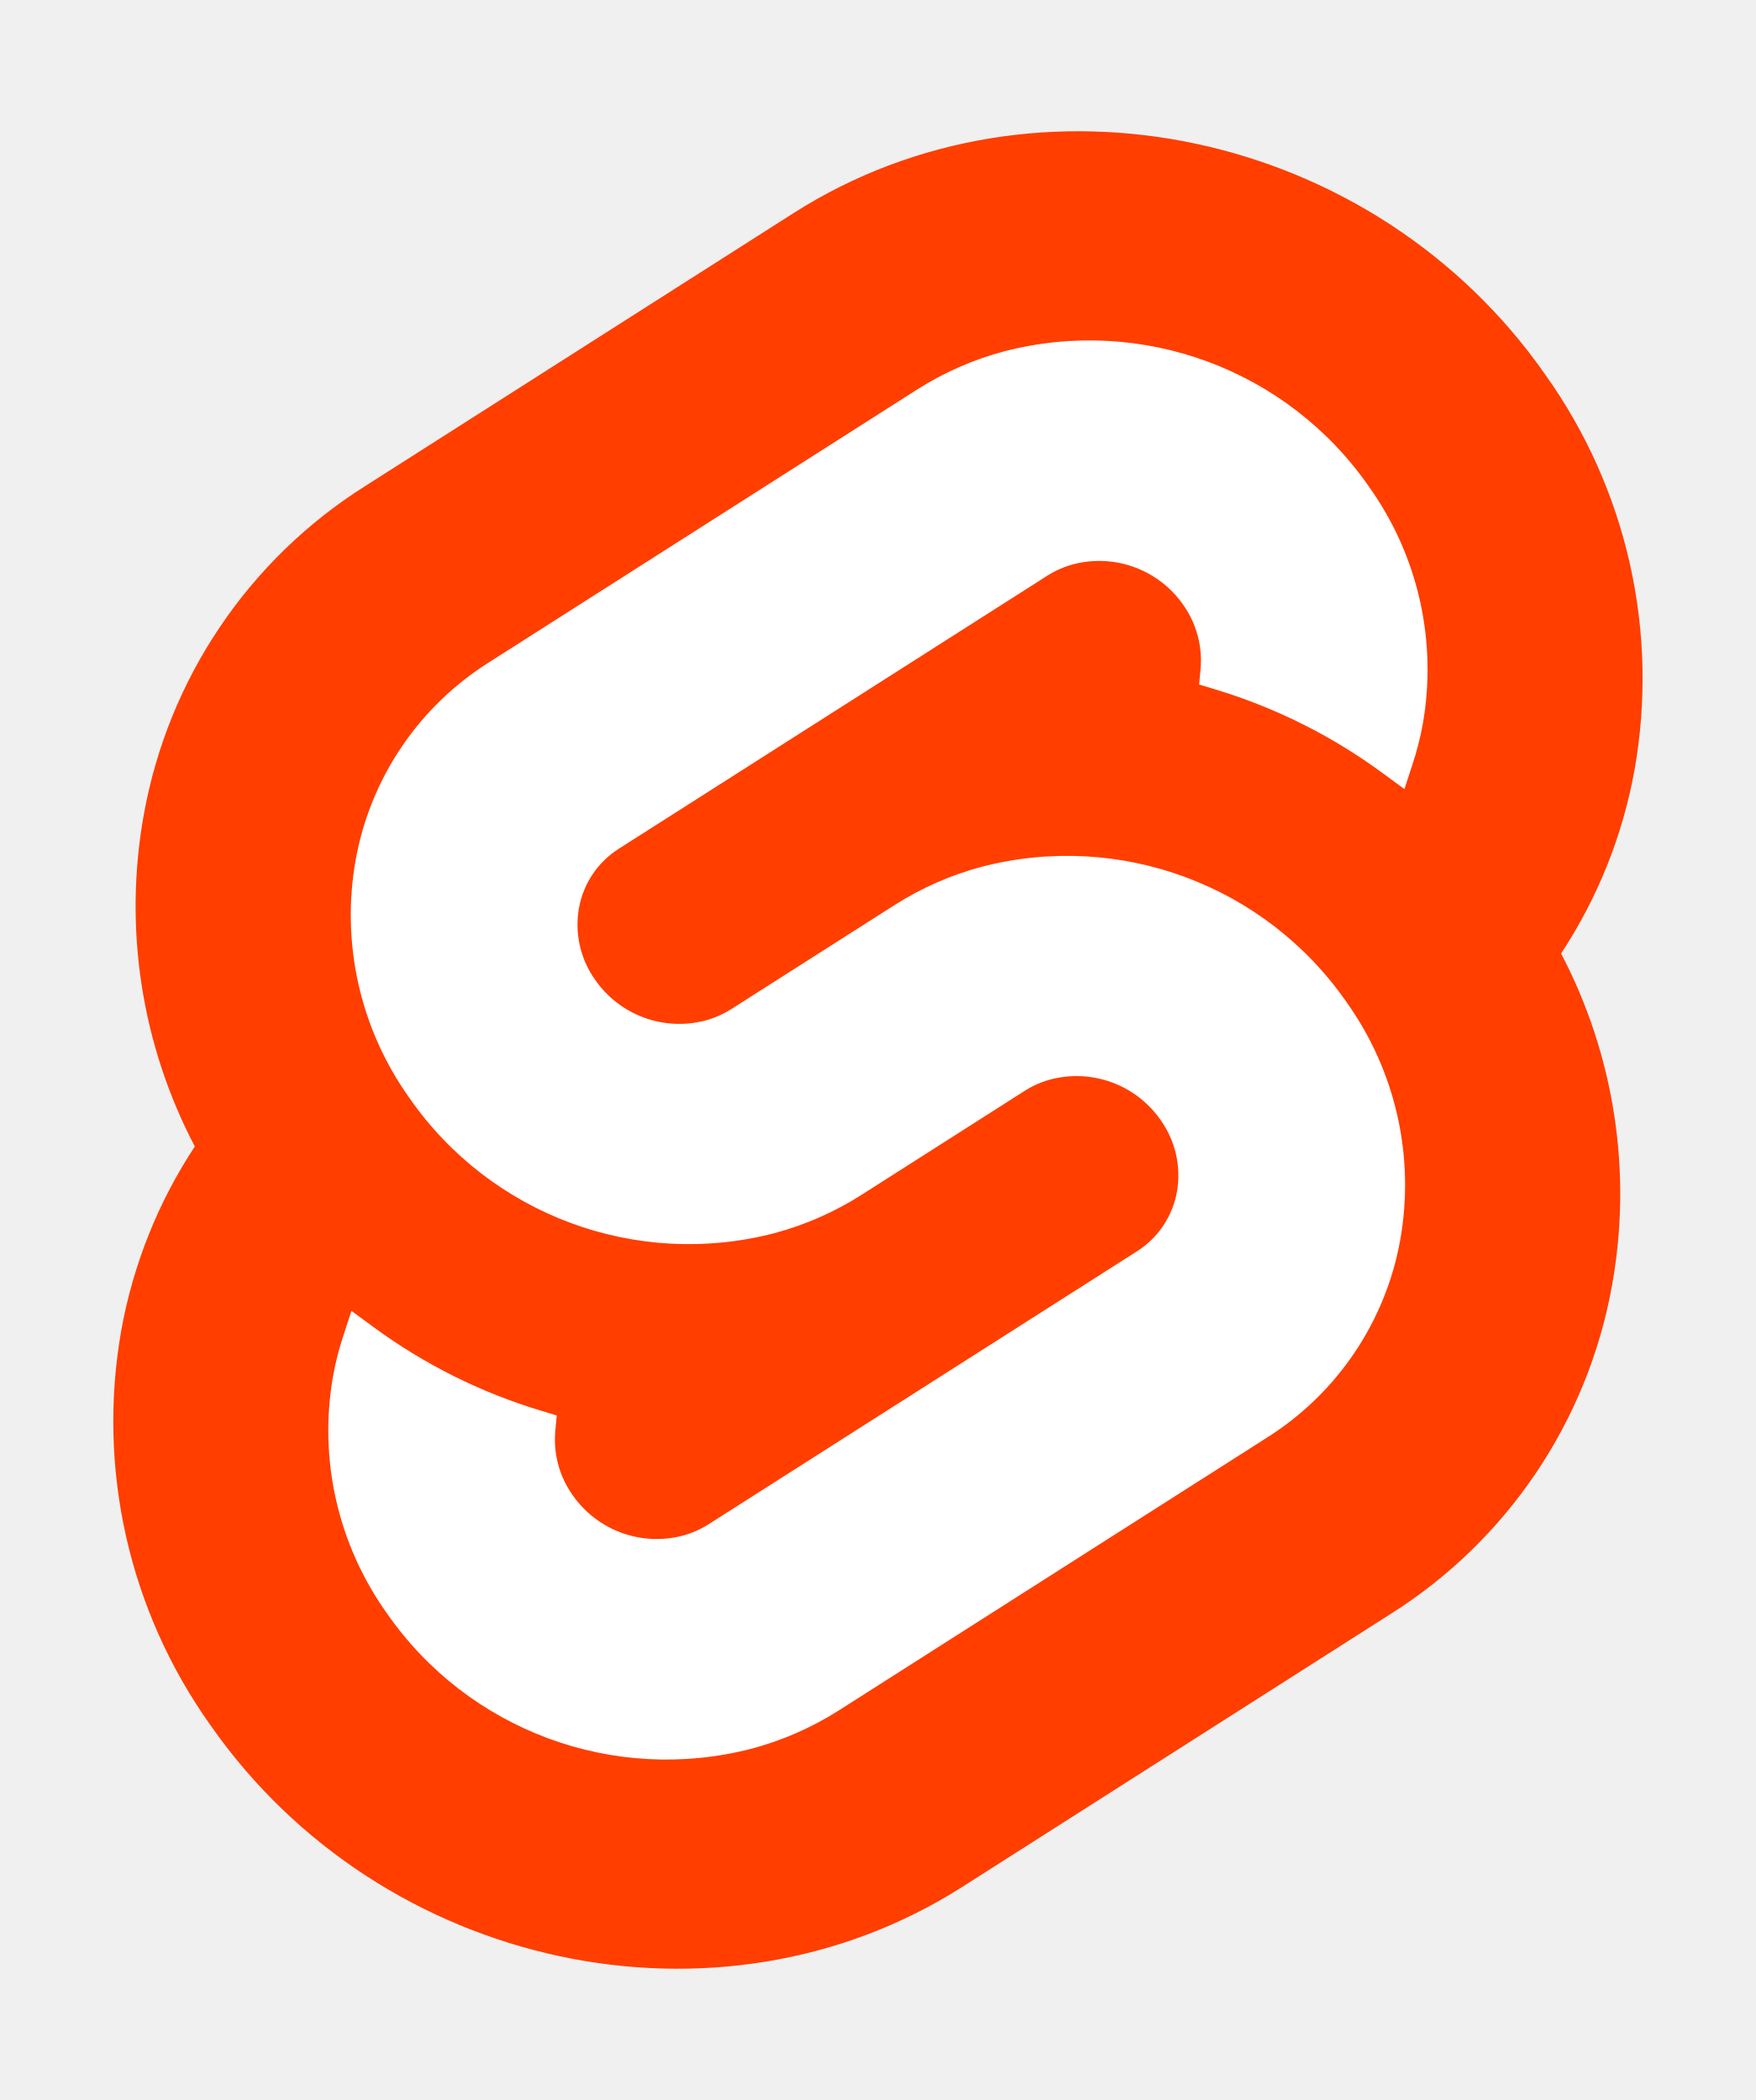
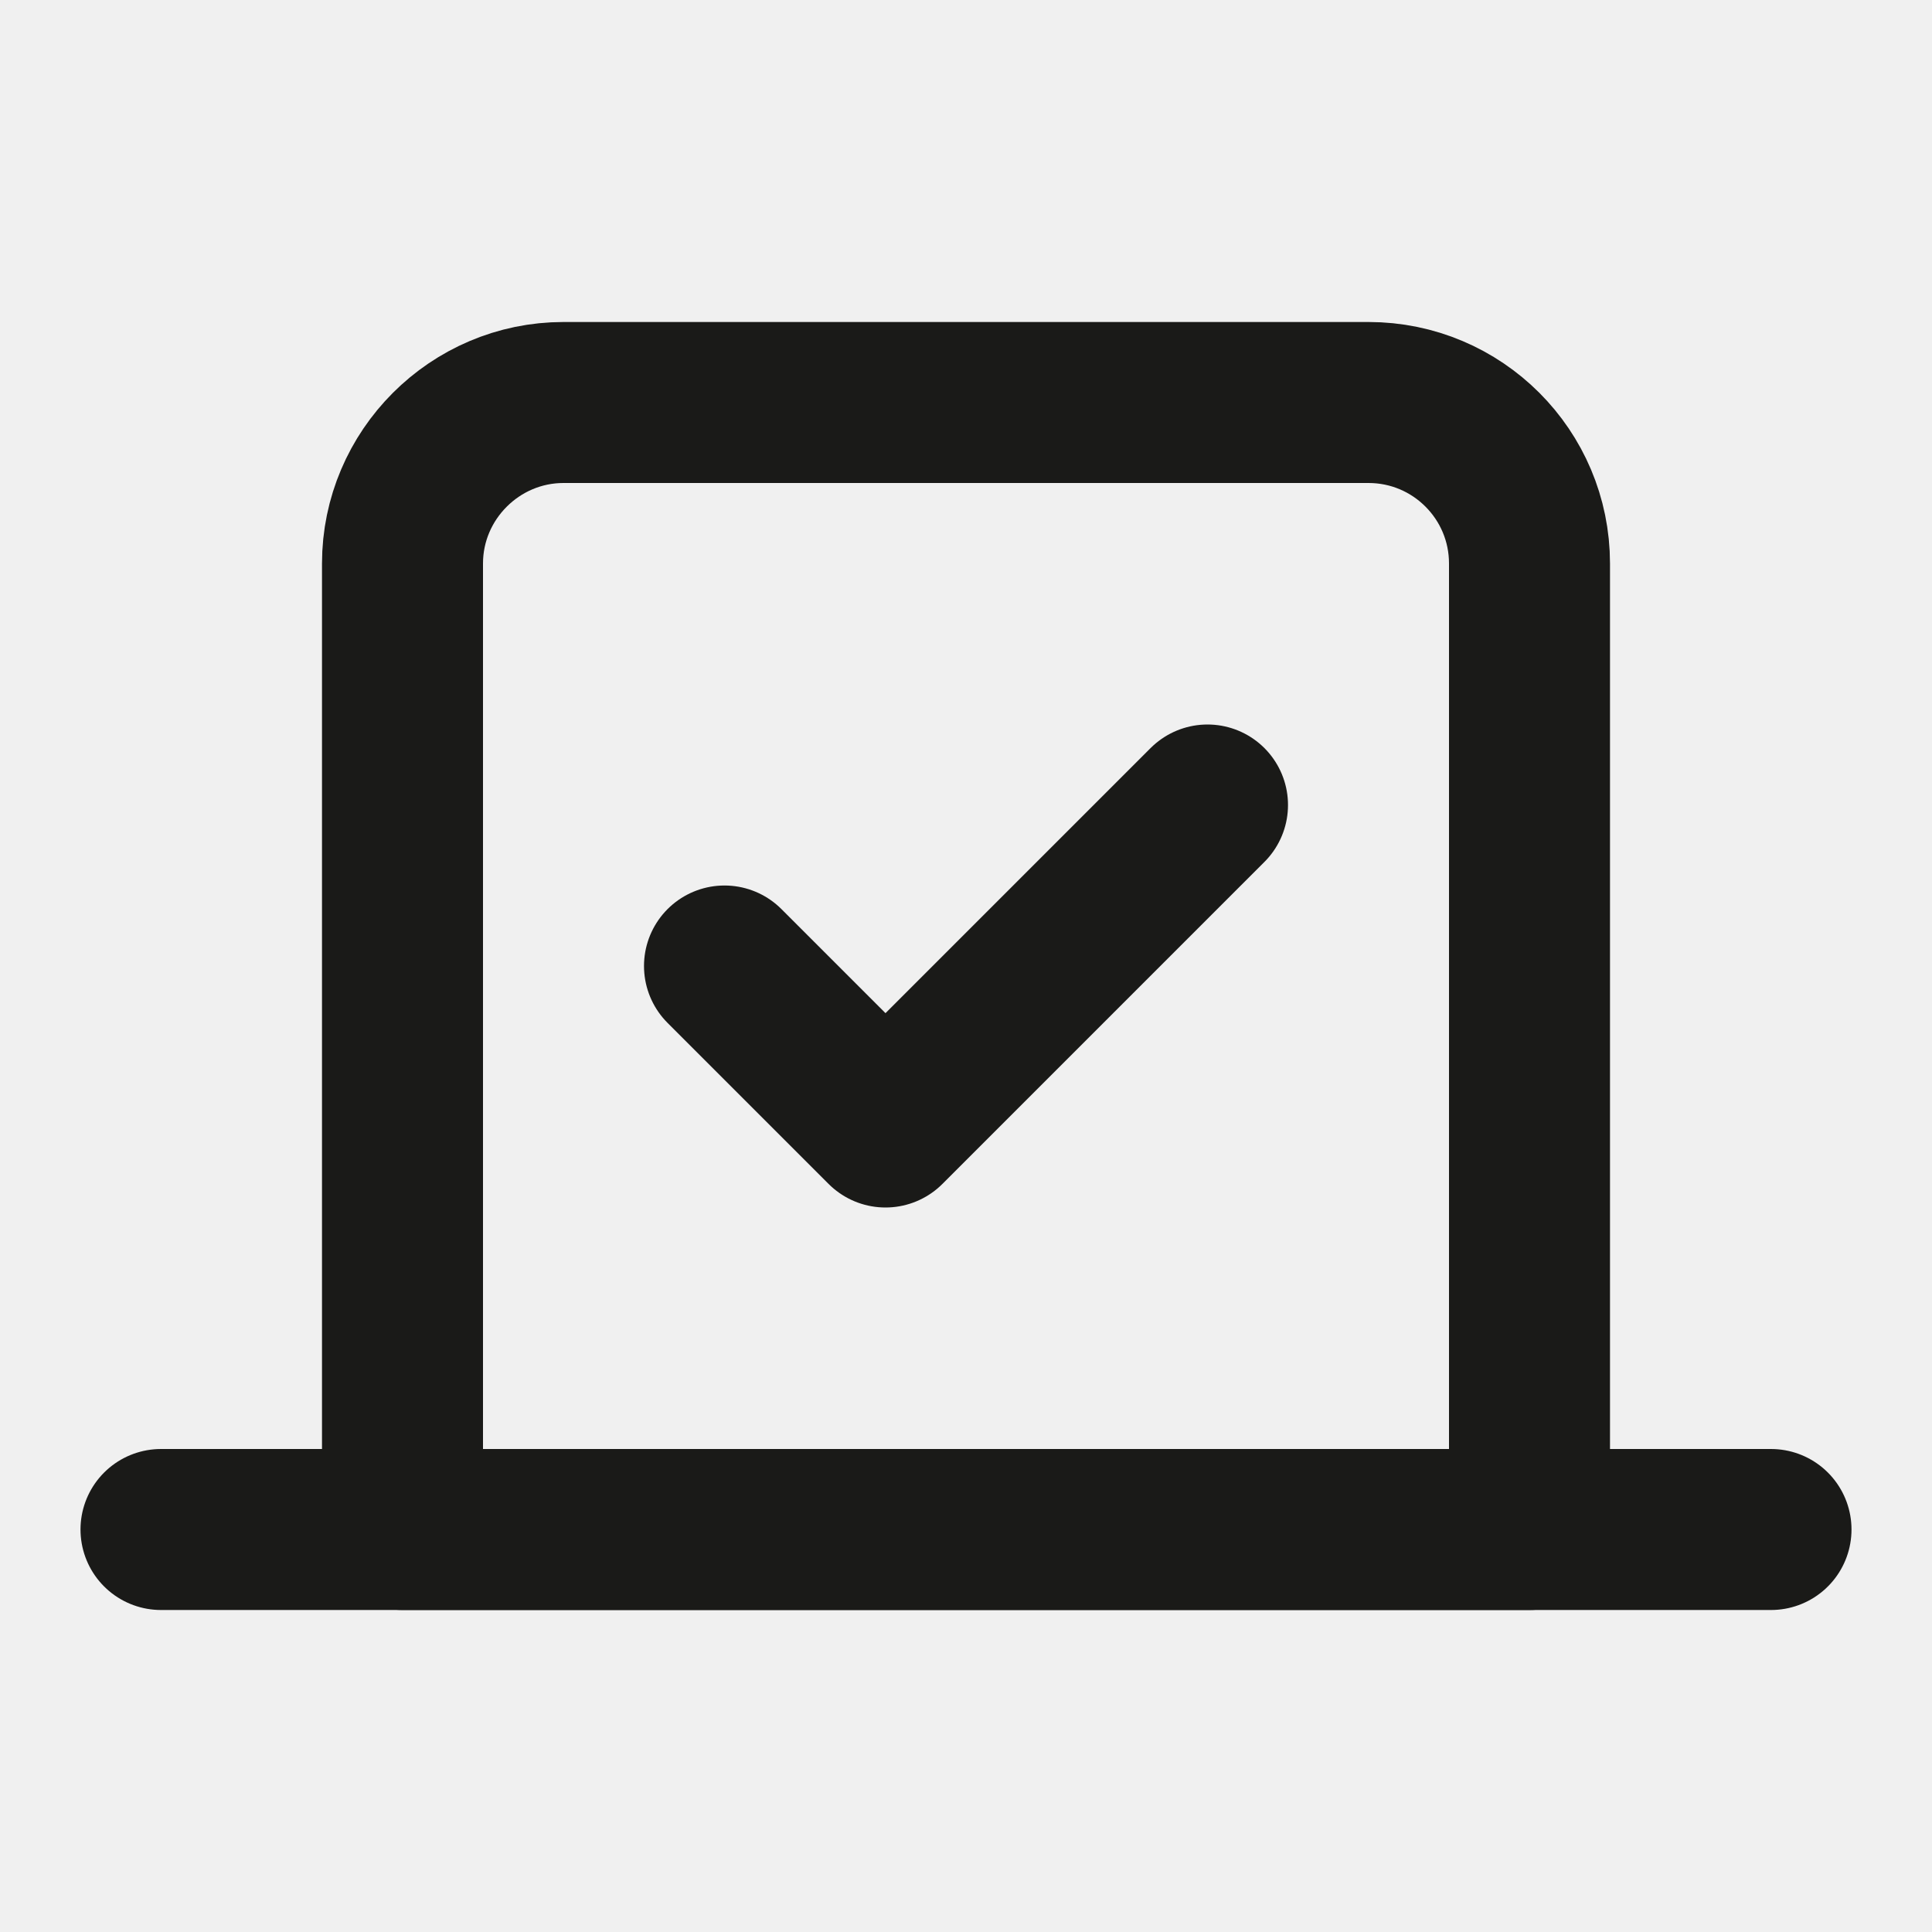
- <svg xmlns="http://www.w3.org/2000/svg" width="107" height="128" viewBox="0 0 107 128">
-   <path d="M94.157 22.819c-10.4-14.885-30.94-19.297-45.792-9.835L22.282 29.608A29.92 29.92 0 0 0 8.764 49.65a31.5 31.5 0 0 0 3.108 20.231 30 30 0 0 0-4.477 11.183 31.9 31.9 0 0 0 5.448 24.116c10.402 14.887 30.942 19.297 45.791 9.835l26.083-16.624A29.92 29.92 0 0 0 98.235 78.35a31.53 31.53 0 0 0-3.105-20.232 30 30 0 0 0 4.474-11.182 31.88 31.88 0 0 0-5.447-24.116" style="fill:#ff3e00" />
-   <path d="M45.817 106.582a20.72 20.72 0 0 1-22.237-8.243 19.17 19.17 0 0 1-3.277-14.503 18 18 0 0 1 .624-2.435l.49-1.498 1.337.981a33.6 33.6 0 0 0 10.203 5.098l.97.294-.09.968a5.85 5.85 0 0 0 1.052 3.878 6.24 6.24 0 0 0 6.695 2.485 5.8 5.8 0 0 0 1.603-.704L69.27 76.28a5.43 5.43 0 0 0 2.45-3.631 5.8 5.8 0 0 0-.987-4.371 6.24 6.24 0 0 0-6.698-2.487 5.7 5.7 0 0 0-1.6.704l-9.953 6.345a19 19 0 0 1-5.296 2.326 20.72 20.72 0 0 1-22.237-8.243 19.17 19.17 0 0 1-3.277-14.502 17.99 17.99 0 0 1 8.13-12.052l26.081-16.623a19 19 0 0 1 5.3-2.329 20.72 20.72 0 0 1 22.237 8.243 19.17 19.17 0 0 1 3.277 14.503 18 18 0 0 1-.624 2.435l-.49 1.498-1.337-.98a33.6 33.6 0 0 0-10.203-5.1l-.97-.294.09-.968a5.86 5.86 0 0 0-1.052-3.878 6.24 6.24 0 0 0-6.696-2.485 5.8 5.8 0 0 0-1.602.704L37.73 51.72a5.42 5.42 0 0 0-2.449 3.63 5.79 5.79 0 0 0 .986 4.372 6.24 6.24 0 0 0 6.698 2.486 5.8 5.8 0 0 0 1.602-.704l9.952-6.342a19 19 0 0 1 5.295-2.328 20.72 20.72 0 0 1 22.237 8.242 19.17 19.17 0 0 1 3.277 14.503 18 18 0 0 1-8.13 12.053l-26.081 16.622a19 19 0 0 1-5.3 2.328" style="fill:#fff" />
+ <svg xmlns="http://www.w3.org/2000/svg" width="32" height="32" viewBox="0 0 24 24" fill="none" stroke="#1a1a18" stroke-width="2" stroke-linecap="round" stroke-linejoin="round">
+   <path d="m9 12 2 2 4-4" />
+   <path d="M5 7c0-1.1.9-2 2-2h10a2 2 0 0 1 2 2v12H5V7Z" />
+   <path d="M22 19H2" />
</svg>
